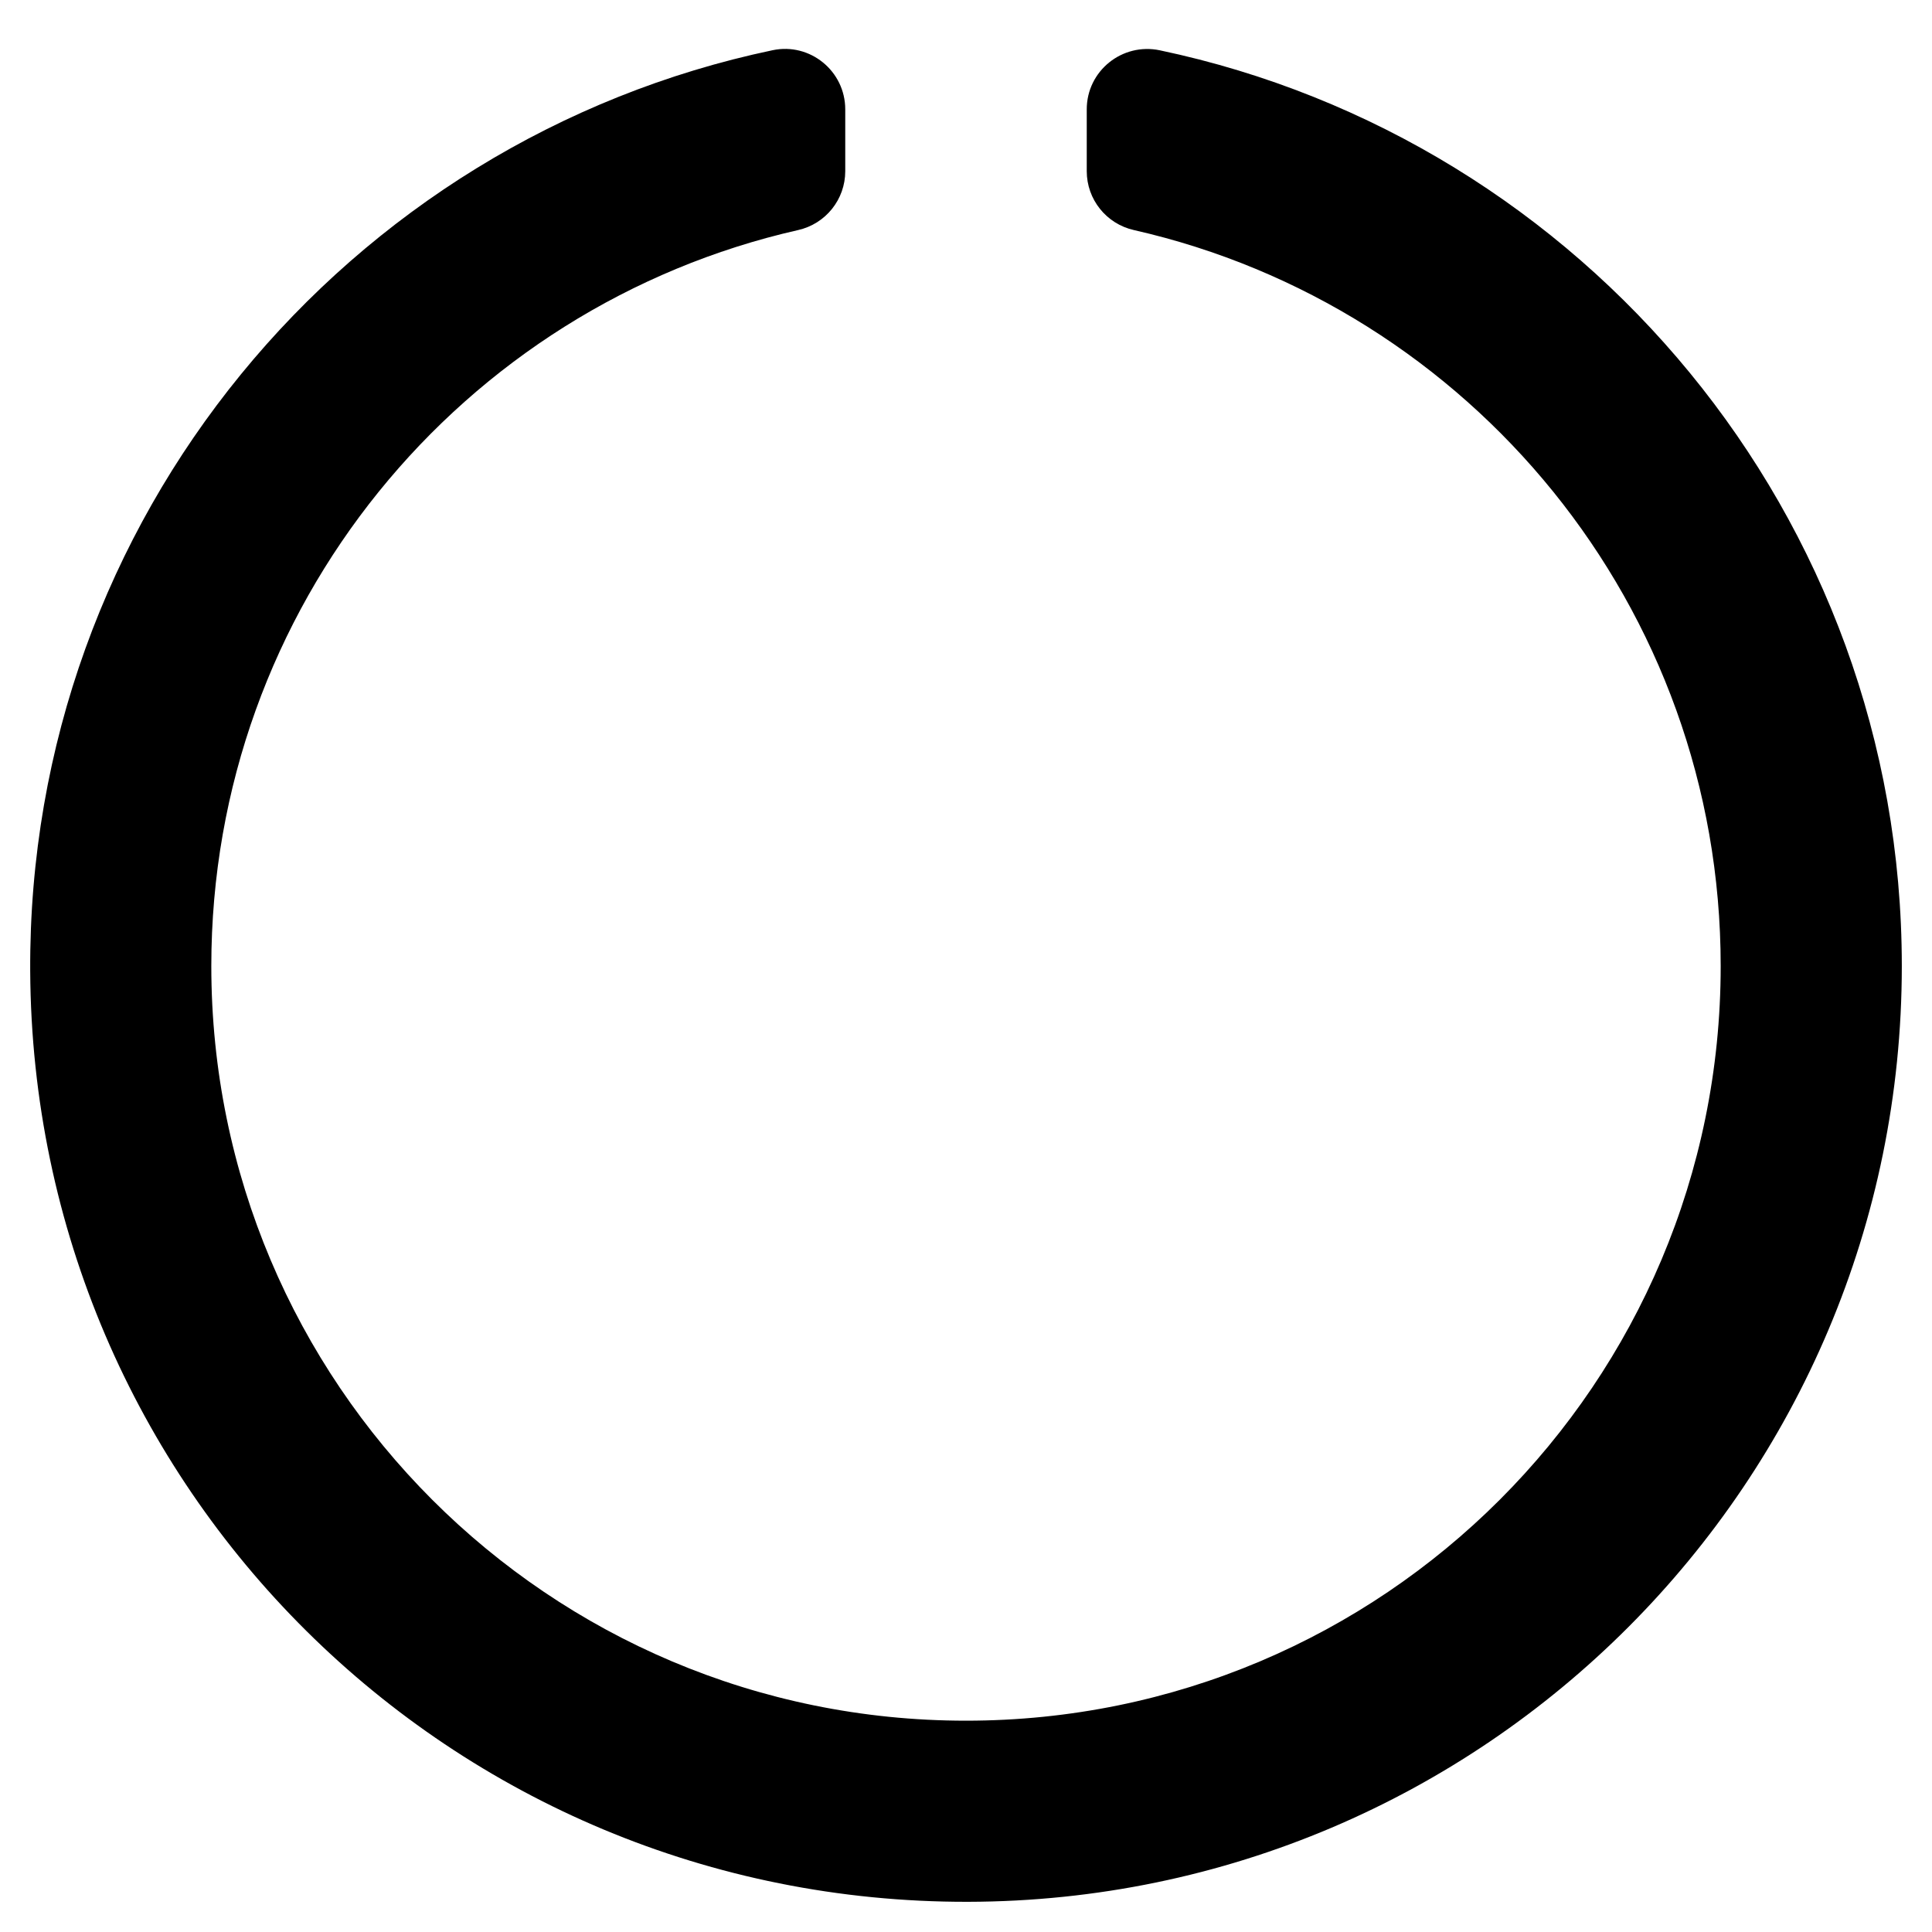
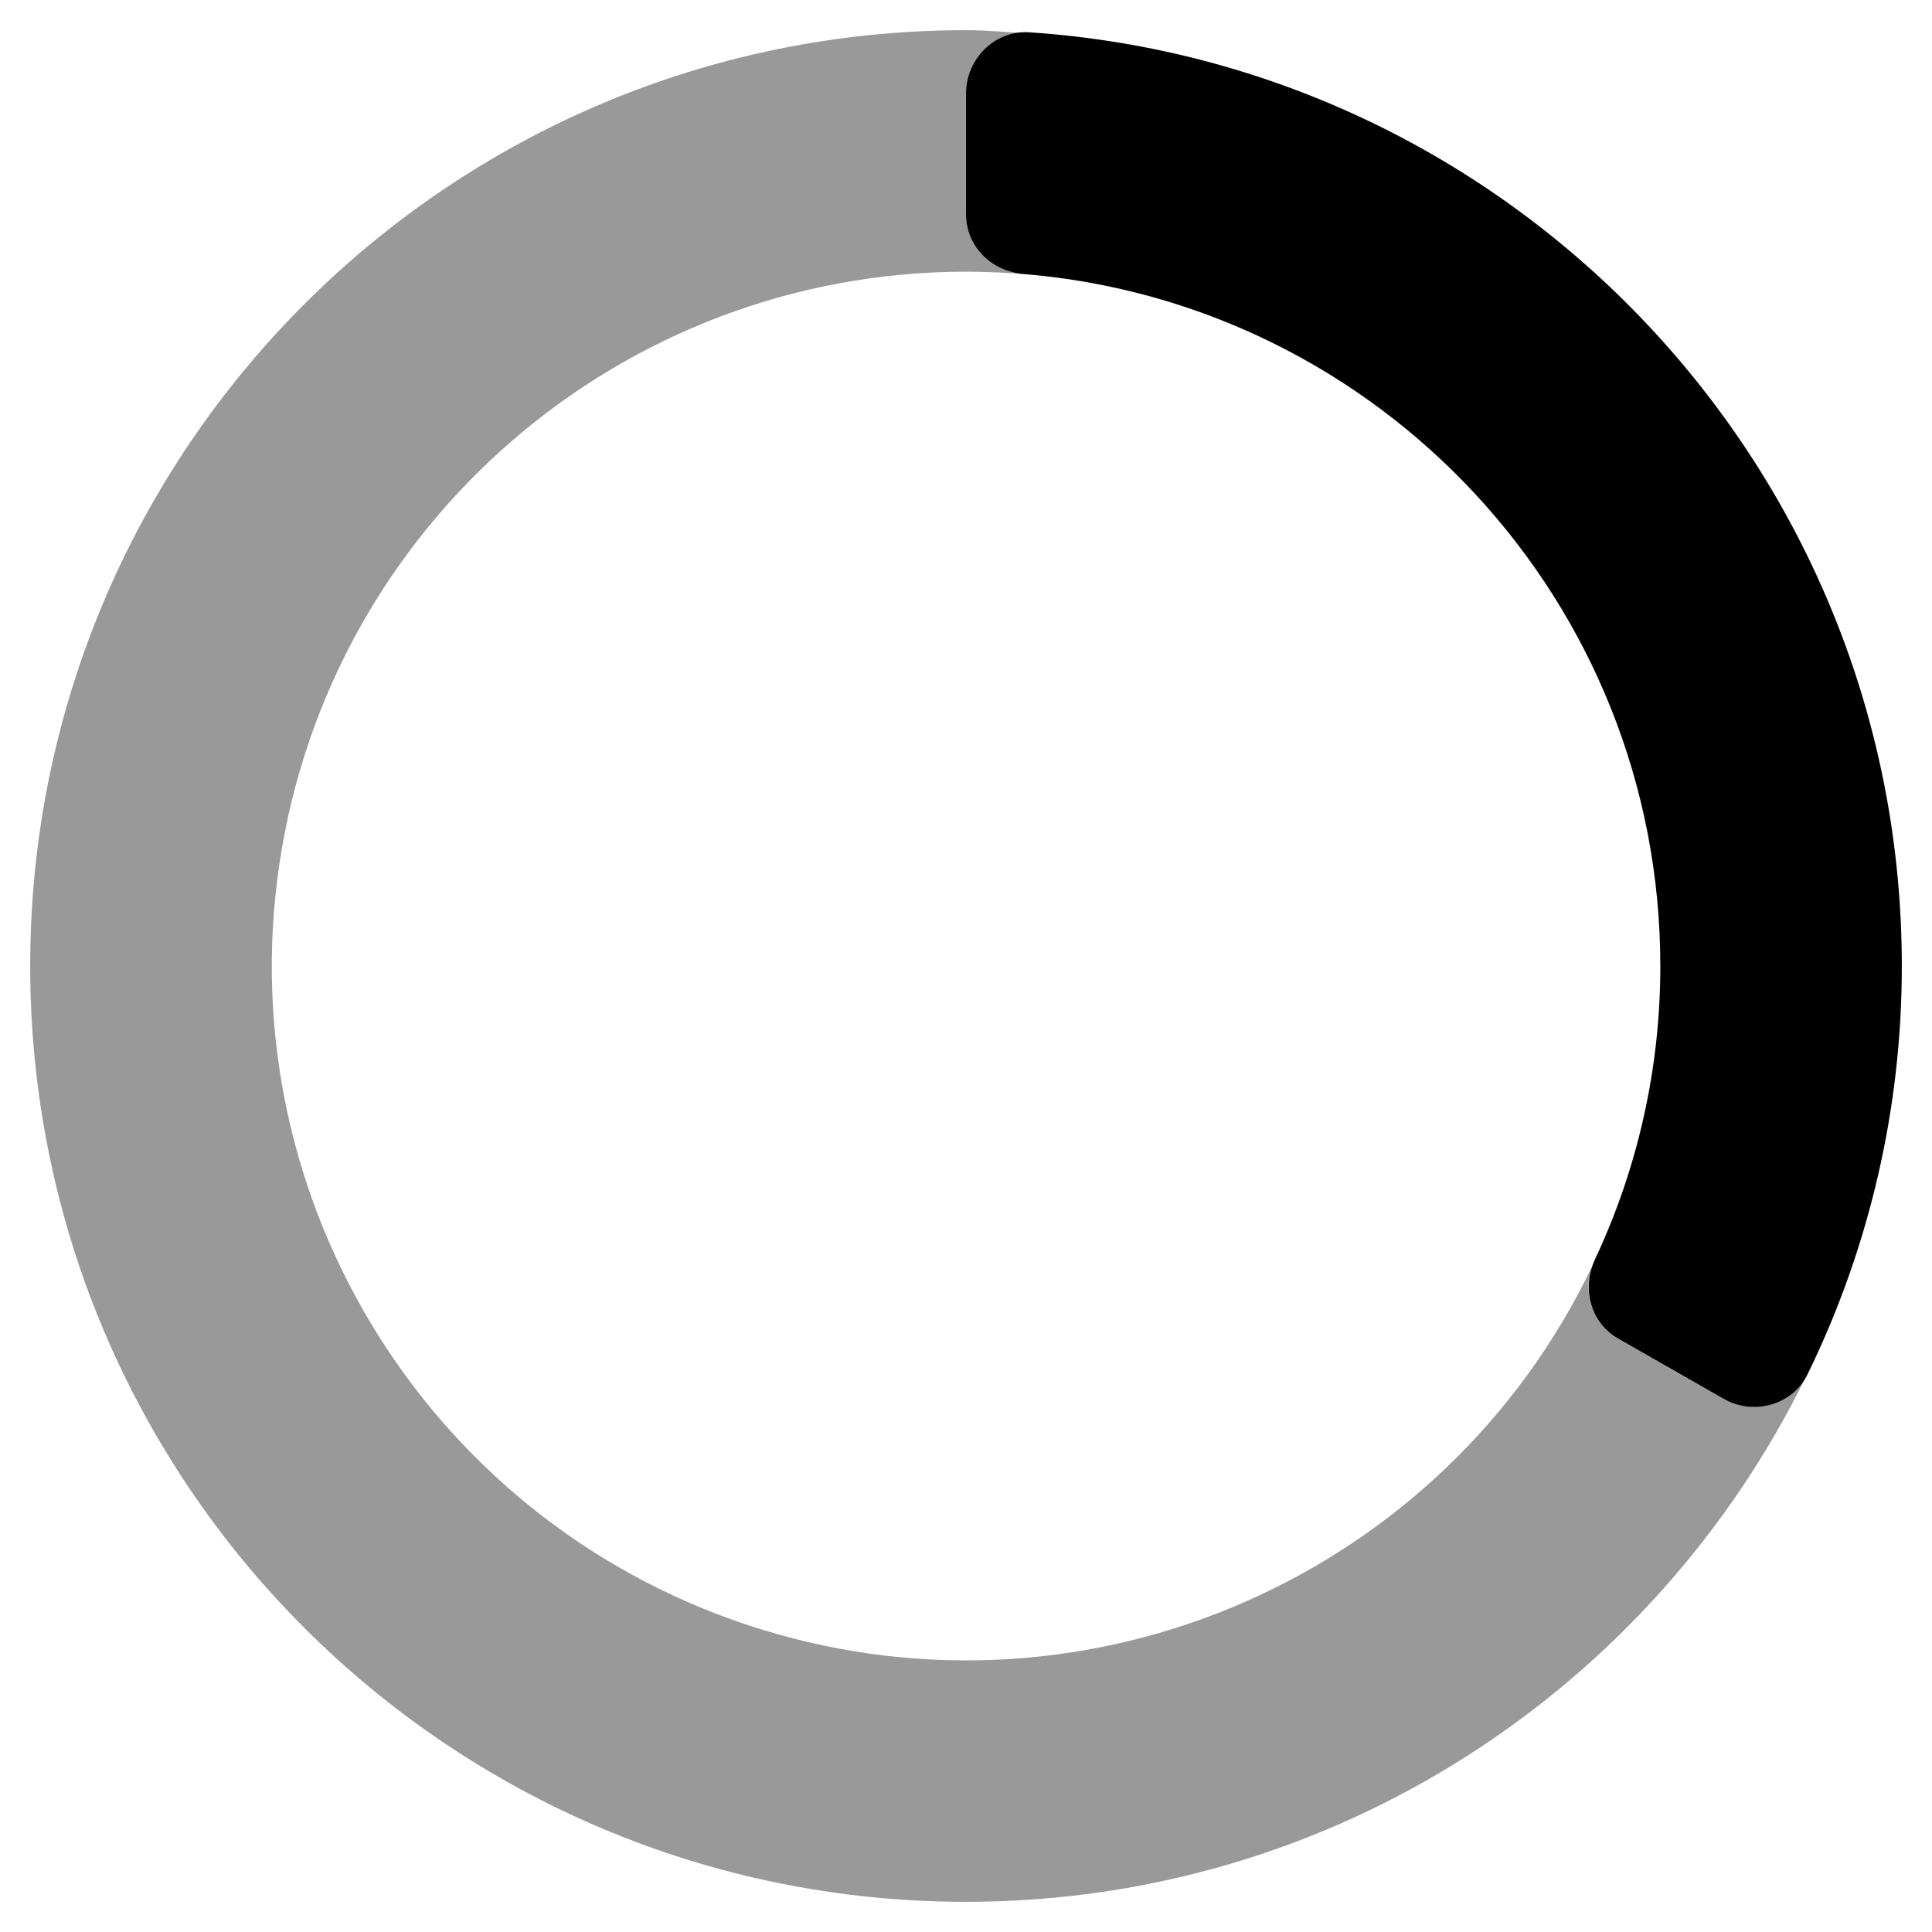
- <svg xmlns="http://www.w3.org/2000/svg" aria-hidden="true" focusable="false" data-apb-icon="circle-notch" role="img" viewBox="0 0 512 512">
-   <path fill="currentColor" d="M288 28.977v16.391c0 7.477 5.182 13.945 12.474 15.598C389.568 81.162 456 160.742 456 256c0 110.532-89.451 200-200 200-110.532 0-200-89.451-200-200 0-95.244 66.422-174.837 155.526-195.034C218.818 59.313 224 52.845 224 45.368V28.981c0-10.141-9.322-17.76-19.246-15.675C91.959 37.004 7.373 137.345 8.004 257.332c.72 137.052 111.477 246.956 248.531 246.667C393.255 503.711 504 392.788 504 256c0-119.349-84.308-219.003-196.617-242.665C297.403 11.232 288 18.779 288 28.977z" />
+ <svg xmlns="http://www.w3.org/2000/svg" aria-hidden="true" focusable="false" data-apb-icon-spin="true" data-apb-icon="loading" role="img" viewBox="0 0 512 512">
+   <g>
+     <path fill="currentColor" d="M478.71 364.58zm-22 6.11l-27.83-15.9a15.92 15.92 0 0 1-6.94-19.2A184 184 0 1 1 256 72c5.89 0 11.71.29 17.46.83-.74-.07-1.48-.15-2.23-.21-8.49-.69-15.23-7.31-15.23-15.83v-32a16 16 0 0 1 15.34-16C266.24 8.46 261.18 8 256 8 119 8 8 119 8 256s111 248 248 248c98 0 182.42-56.95 222.71-139.42-4.13 7.86-14.23 10.55-22 6.11z" opacity="0.4" />
+     <path fill="currentColor" d="M271.23 72.62c-8.49-.69-15.23-7.31-15.23-15.83V24.73c0-9.11 7.67-16.78 16.77-16.17C401.92 17.18 504 124.67 504 256a246 246 0 0 1-25 108.24c-4 8.17-14.37 11-22.26 6.45l-27.84-15.9c-7.41-4.23-9.83-13.35-6.2-21.07A182.53 182.53 0 0 0 440 256c0-96.49-74.27-175.63-168.77-183.38z" />
+   </g>
</svg>
